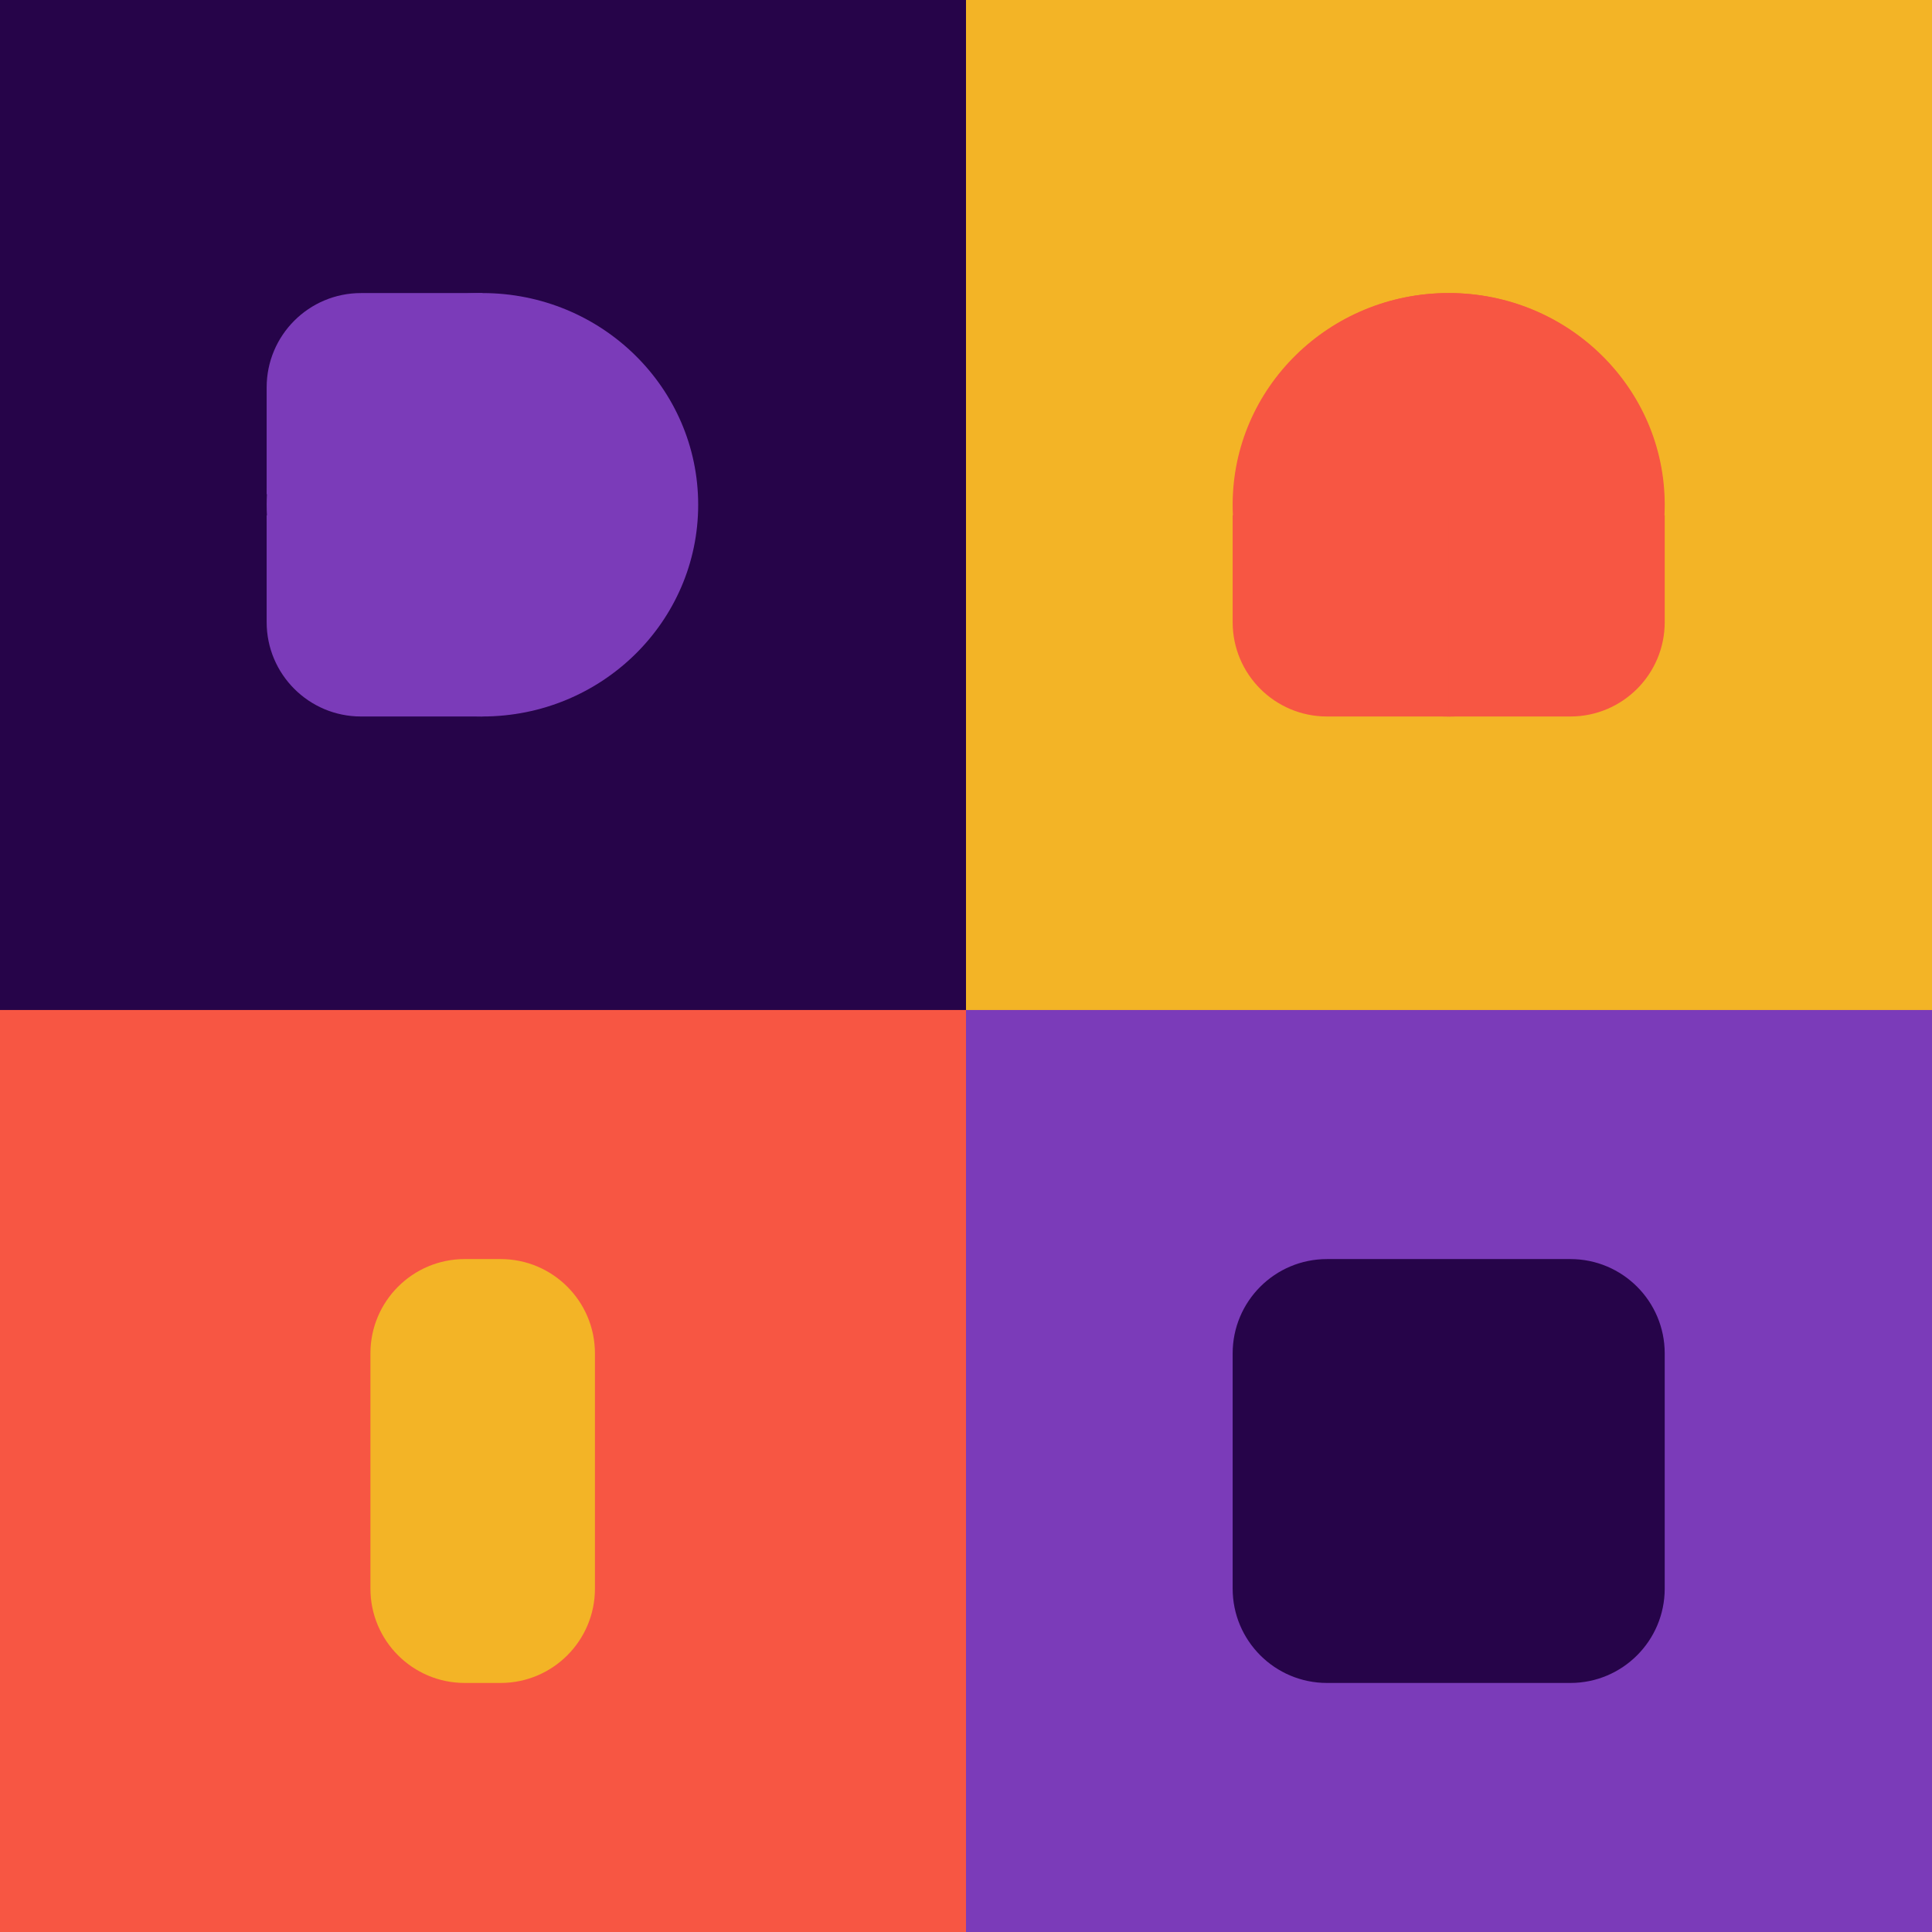
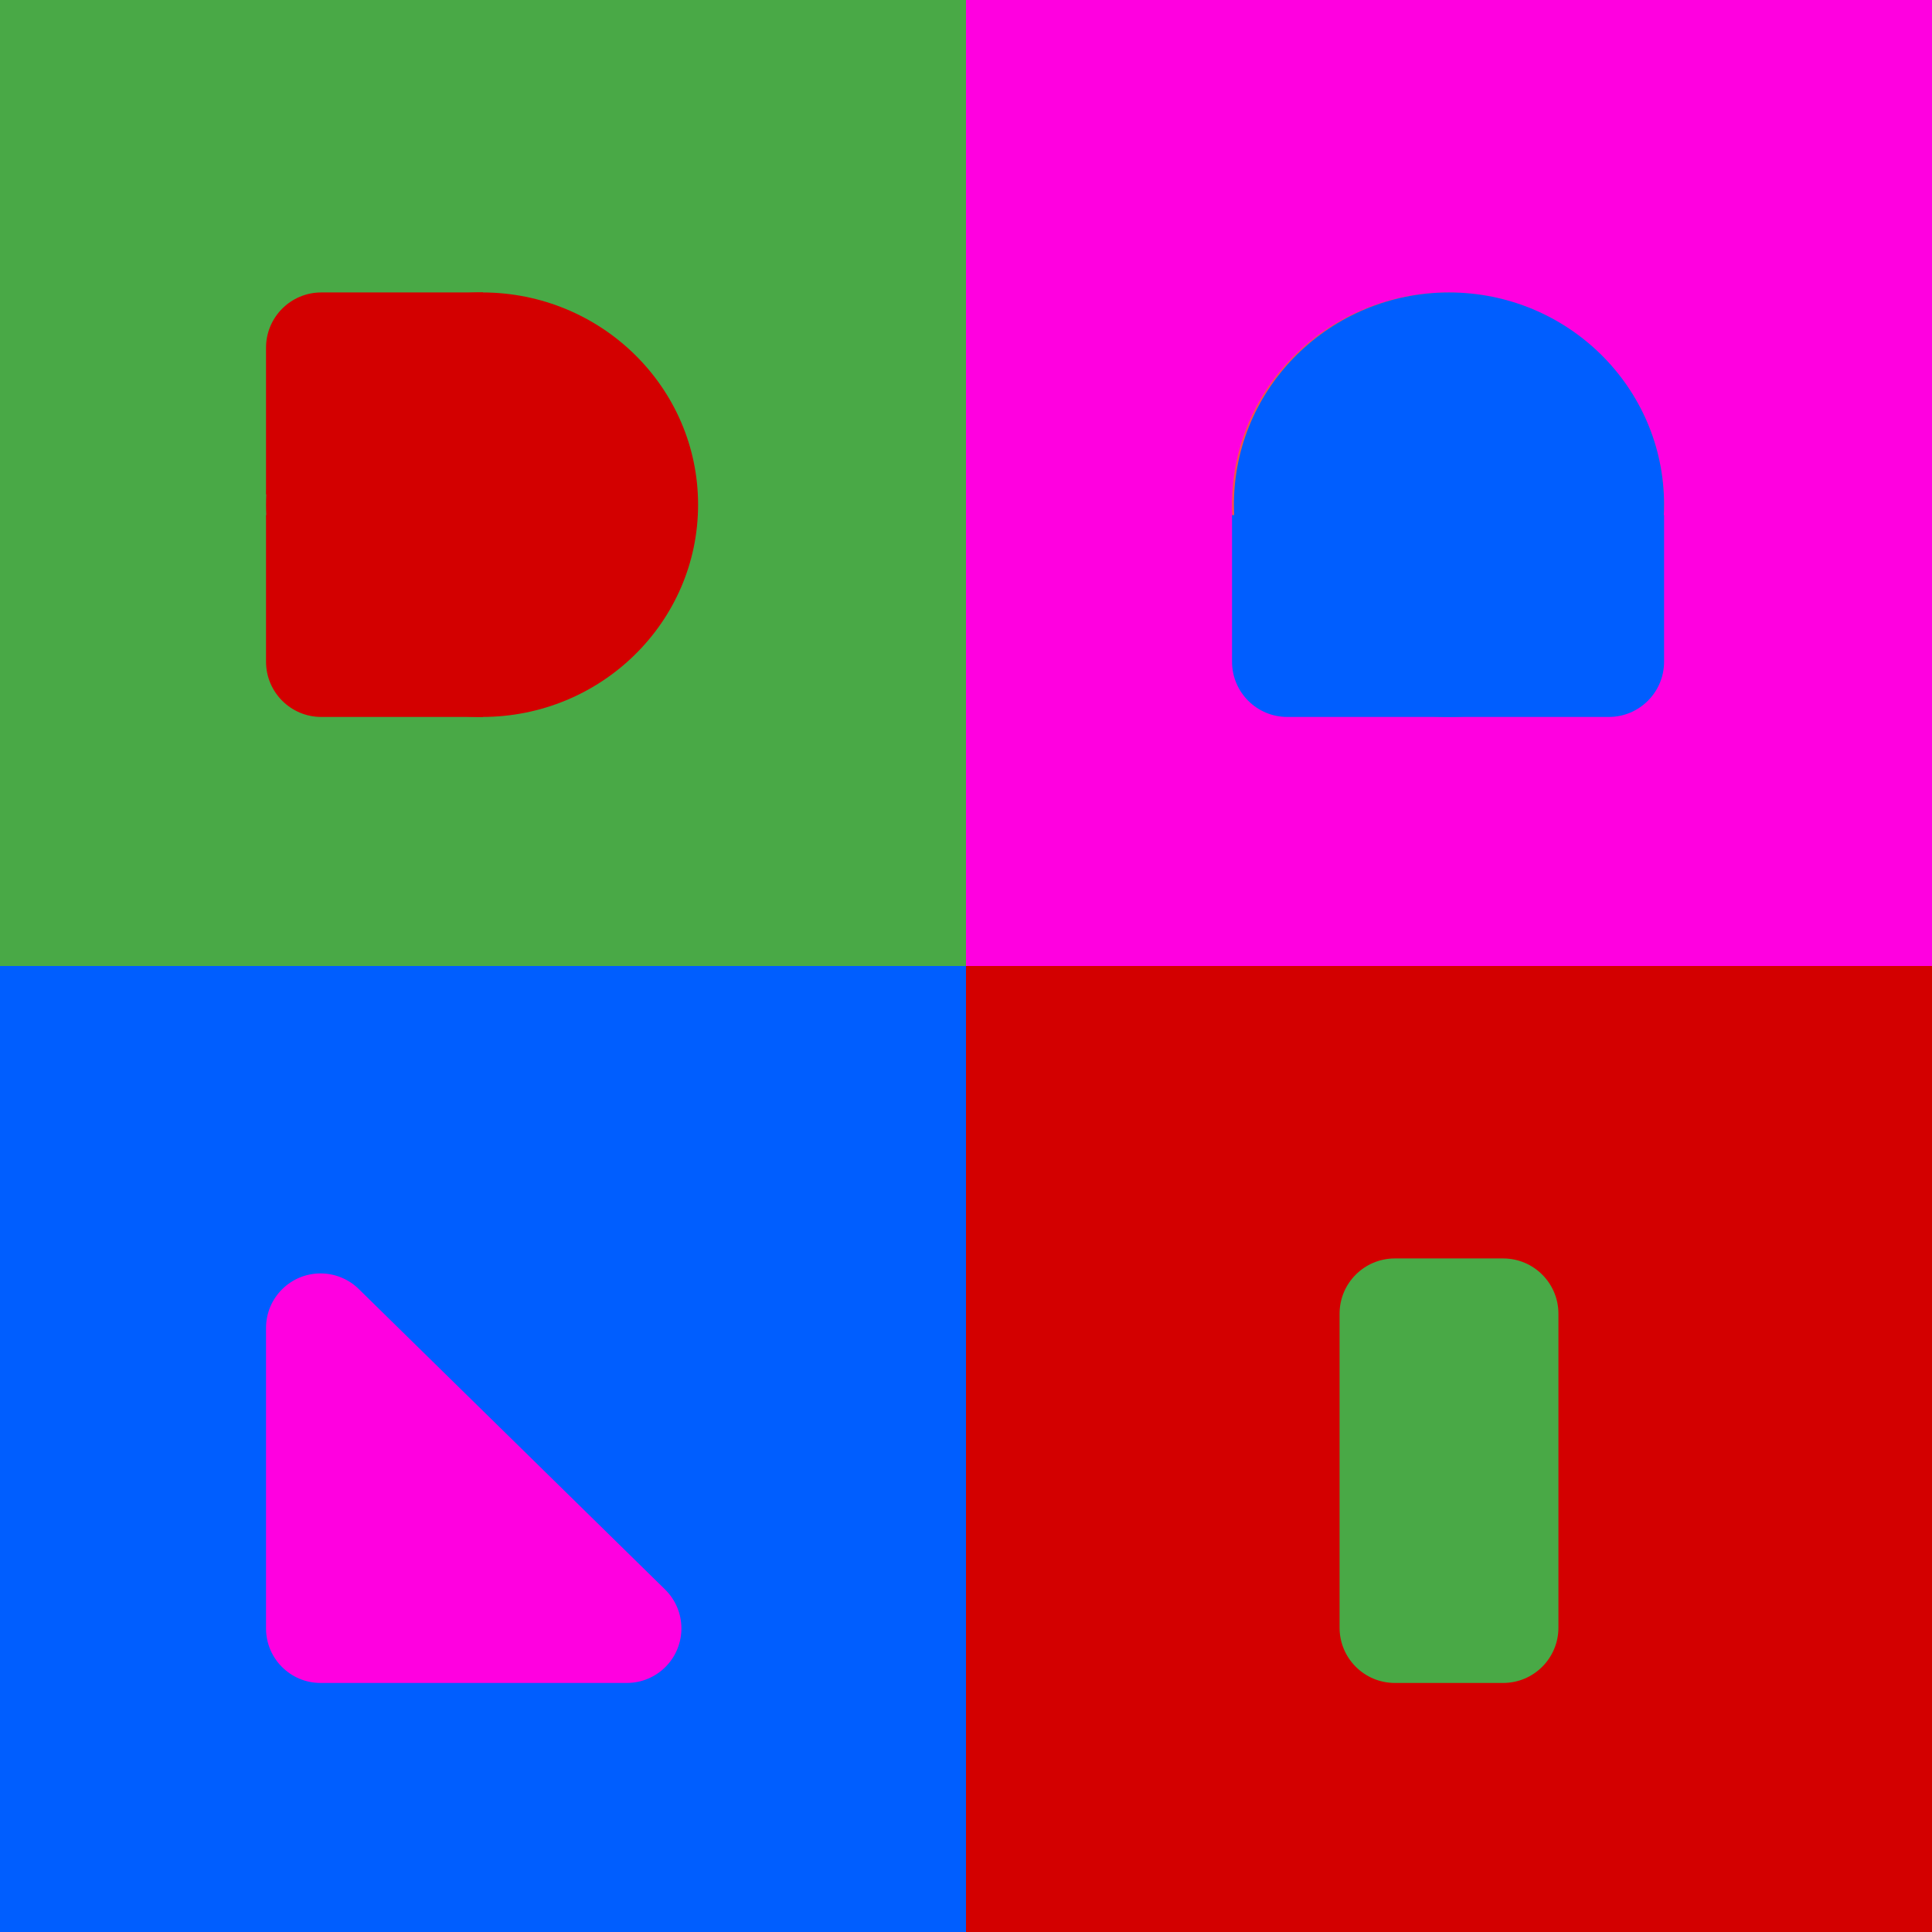
- <svg xmlns="http://www.w3.org/2000/svg" width="3072px" height="3072px" viewBox="0 0 3072 3072" version="1.1">
-   <g id="Dali" stroke="none" stroke-width="1" fill="none" fill-rule="evenodd">
-     <rect fill="#F75643" x="0" y="0" width="3072" height="3072" />
-     <rect id="Rectangle" fill="#260449" x="0" y="0" width="1536" height="1606" />
-     <rect id="Rectangle-Copy" fill="#F3B426" x="1536" y="0" width="1536" height="1606" />
-     <g id="Group" transform="translate(0, 1606)">
-       <rect id="Rectangle-Copy-2" fill="#F75643" x="0" y="0" width="1536" height="1466" />
-       <rect id="Rectangle-Copy-3" fill="#7B3BB9" x="1536" y="0" width="1536" height="1466" />
-     </g>
-     <g id="Group-5" transform="translate(424, 466)" fill="#7B3BB9">
-       <ellipse id="Oval" cx="343.076" cy="336.629" rx="343.076" ry="336.629" />
-       <path d="M0,353.46 L343.076,353.46 L343.076,673.257 L150,673.257 C67.157,673.257 5.07265313e-15,606.1 0,523.257 L0,353.46 Z" id="Rectangle" />
-       <path d="M-4.54747351e-13,1.42108547e-13 L343.076,1.42108547e-13 L343.076,319.797 L150,319.797 C67.157,319.797 -4.49674698e-13,252.64 -4.54747351e-13,169.797 L-4.54747351e-13,1.42108547e-13 Z" id="Rectangle-Copy-4" transform="translate(171.5378, 159.8986) scale(1, -1) translate(-171.5378, -159.8986) " />
-     </g>
-     <g id="Group-5" transform="translate(1960, 466)" fill="#F75643">
-       <ellipse id="Oval" cx="343.076" cy="336.629" rx="343.076" ry="336.629" />
-       <path d="M-5.68434189e-14,353.46 L343.076,353.46 L343.076,673.257 L150,673.257 C67.157,673.257 -5.17707657e-14,606.1 -5.68434189e-14,523.257 L-5.68434189e-14,353.46 Z" id="Rectangle" />
-     </g>
-     <g id="Group-5" transform="translate(2303.5, 803) scale(-1, 1) translate(-2303.5, -803) translate(1960, 466)" fill="#F75643">
-       <ellipse id="Oval" cx="343.076" cy="336.629" rx="343.076" ry="336.629" />
-       <path d="M-5.68434189e-14,353.46 L343.076,353.46 L343.076,673.257 L150,673.257 C67.157,673.257 -5.17707657e-14,606.1 -5.68434189e-14,523.257 L-5.68434189e-14,353.46 Z" id="Rectangle" />
-     </g>
-     <rect id="Rectangle" fill="#F3B426" x="589" y="2002" width="357" height="674" rx="150" />
-     <rect id="Rectangle" fill="#260449" x="1960" y="2002" width="687" height="674" rx="150" />
+ <svg xmlns="http://www.w3.org/2000/svg" width="1024px" height="1024px" viewBox="0 0 1024 1024" version="1.1">
+   <g id="Hero-Copy" stroke="none" stroke-width="1" fill="none" fill-rule="evenodd">
+     <rect fill="#000000" x="0" y="0" width="1024" height="1024" />
+     <rect id="Rectangle-Copy-6" fill="#49A946" x="0" y="0" width="512" height="512" />
+     <rect id="Rectangle-Copy-7" fill="#FF00E0" x="512" y="0" width="512" height="512" />
+     <rect id="Rectangle-Copy-8" fill="#005EFF" x="0" y="512" width="512" height="512" />
+     <rect id="Rectangle-Copy-9" fill="#D30000" x="512" y="512" width="512" height="512" />
+     <ellipse id="Oval-Copy" fill="#D30000" cx="255.5" cy="267.5" rx="114.5" ry="112.5" />
+     <path d="M141,273 L256,273 L256,380 L170.297,380 C154.117,380 141,366.883 141,350.703 L141,273 Z" id="Rectangle-Copy-10" fill="#D30000" />
+     <path d="M141,155 L256,155 L256,262 L170.297,262 C154.117,262 141,248.883 141,232.703 L141,155 Z" id="Rectangle-Copy-11" fill="#D30000" transform="translate(198.5, 208.5) scale(1, -1) translate(-198.5, -208.5) " />
+     <ellipse id="Oval-Copy-2" fill="#F75643" cx="767.5" cy="267.5" rx="114.5" ry="112.5" />
+     <path d="M653,273 L768,273 L768,380 L682.297,380 C666.117,380 653,366.883 653,350.703 L653,273 Z" id="Rectangle-Copy-12" fill="#005EFF" />
+     <ellipse id="Oval-Copy-3" fill="#005EFF" transform="translate(768, 267.5) scale(-1, 1) translate(-768, -267.5) " cx="768" cy="267.5" rx="114" ry="112.5" />
+     <path d="M768,273 L882,273 L882,380 L797.297,380 C781.117,380 768,366.883 768,350.703 L768,273 Z" id="Rectangle-Copy-13" fill="#005EFF" transform="translate(825, 326.5) scale(-1, 1) translate(-825, -326.5) " />
+     <rect id="Rectangle-Copy-14" fill="#49A946" x="710" y="667" width="116" height="225" rx="29.297" />
+     <path d="M190.148,683.21 L352.494,842.458 C363.891,853.637 364.067,871.939 352.888,883.336 C347.452,888.878 340.015,892 332.252,892 L169.906,892 C153.942,892 141,879.058 141,863.094 L141,703.846 C141,687.882 153.942,674.94 169.906,674.94 C177.476,674.94 184.744,677.909 190.148,683.21 Z" id="Rectangle-Copy-15" fill="#FF00E0" />
  </g>
</svg>
